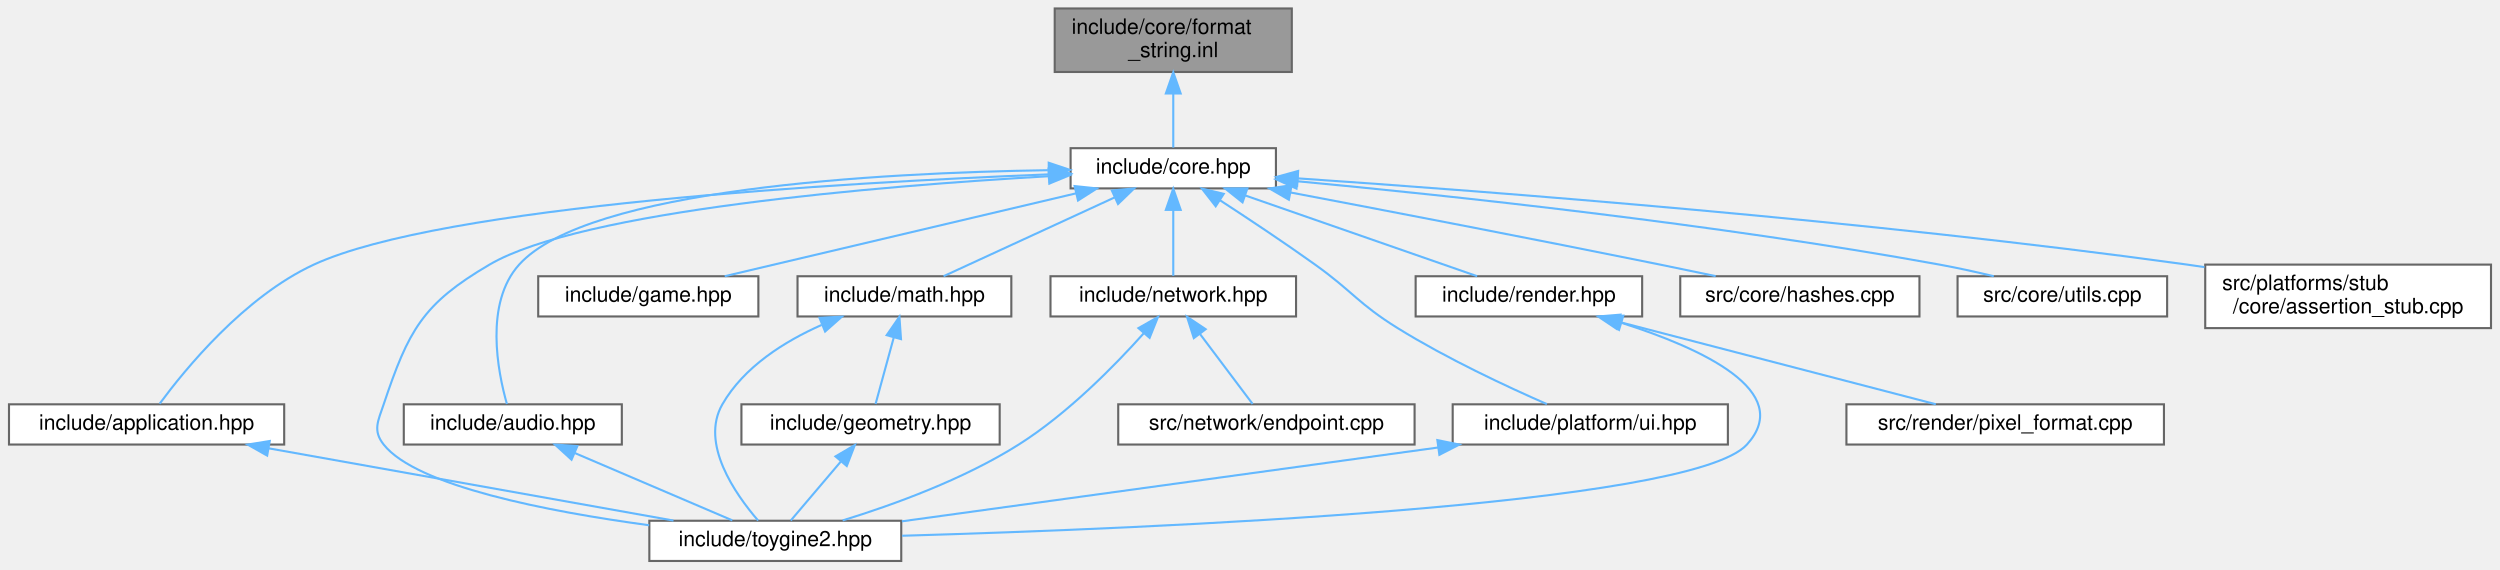
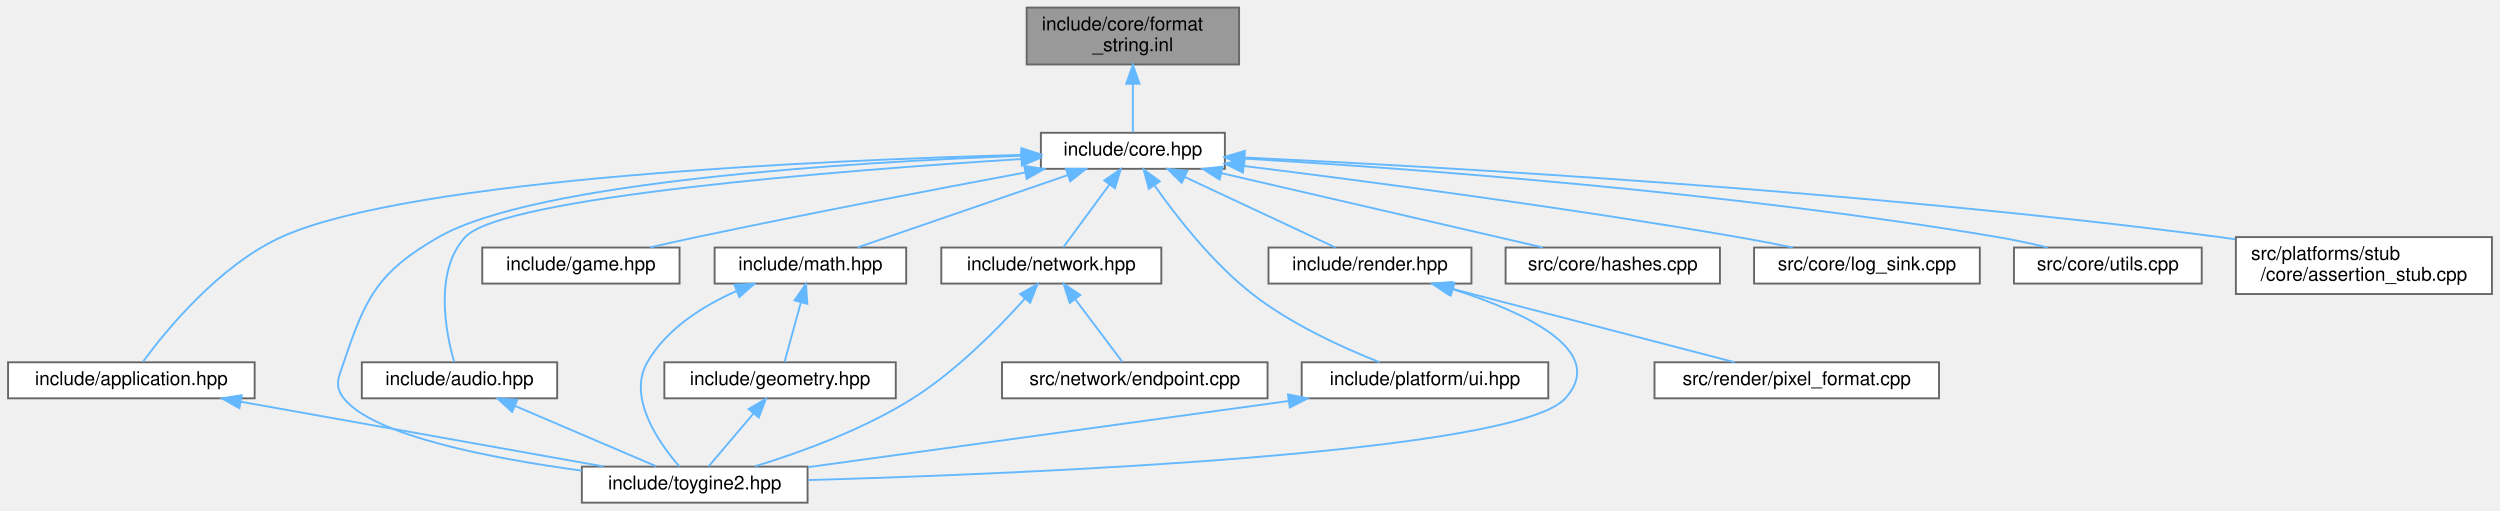
- <svg xmlns="http://www.w3.org/2000/svg" xmlns:xlink="http://www.w3.org/1999/xlink" width="1181pt" height="269pt" viewBox="0.00 0.00 1180.50 269.00">
+ <svg xmlns="http://www.w3.org/2000/svg" xmlns:xlink="http://www.w3.org/1999/xlink" width="1318pt" height="269pt" viewBox="0.00 0.00 1317.50 269.00">
  <g id="graph0" class="graph" transform="scale(1 1) rotate(0) translate(4 265)">
    <g id="Node000001" class="node">
      <g id="a_Node000001">
        <a xlink:title="Inline implementations for toy::FormatString.">
-           <polygon fill="#999999" stroke="#666666" points="606,-261 494,-261 494,-231 606,-231 606,-261" />
-           <text text-anchor="start" x="502" y="-249" font-family="Helvetica,sans-Serif" font-size="10.00">include/core/format</text>
-           <text text-anchor="middle" x="550" y="-238" font-family="Helvetica,sans-Serif" font-size="10.00">_string.inl</text>
+           <polygon fill="#999999" stroke="#666666" points="649,-261 537,-261 537,-231 649,-231 649,-261" />
+           <text text-anchor="start" x="545" y="-249" font-family="Helvetica,sans-Serif" font-size="10.00">include/core/format</text>
+           <text text-anchor="middle" x="593" y="-238" font-family="Helvetica,sans-Serif" font-size="10.00">_string.inl</text>
        </a>
      </g>
    </g>
    <g id="Node000002" class="node">
      <g id="a_Node000002">
        <a xlink:href="../../da/d47/core_8hpp.html" target="_top" xlink:title="Umbrella header for the engine core module.">
-           <polygon fill="white" stroke="#666666" points="598.5,-195 501.5,-195 501.5,-176 598.5,-176 598.5,-195" />
-           <text text-anchor="middle" x="550" y="-183" font-family="Helvetica,sans-Serif" font-size="10.00">include/core.hpp</text>
+           <polygon fill="white" stroke="#666666" points="641.5,-195 544.5,-195 544.5,-176 641.5,-176 641.5,-195" />
+           <text text-anchor="middle" x="593" y="-183" font-family="Helvetica,sans-Serif" font-size="10.00">include/core.hpp</text>
        </a>
      </g>
    </g>
    <g id="edge1_Node000001_Node000002" class="edge">
      <g id="a_edge1_Node000001_Node000002">
        <a xlink:title=" ">
-           <path fill="none" stroke="#63b8ff" d="M550,-220.75C550,-211.72 550,-202.03 550,-195.27" />
-           <polygon fill="#63b8ff" stroke="#63b8ff" points="546.5,-220.84 550,-230.84 553.5,-220.84 546.5,-220.84" />
+           <path fill="none" stroke="#63b8ff" d="M593,-220.75C593,-211.72 593,-202.03 593,-195.27" />
+           <polygon fill="#63b8ff" stroke="#63b8ff" points="589.5,-220.84 593,-230.84 596.5,-220.84 589.5,-220.84" />
        </a>
      </g>
    </g>
    <g id="Node000003" class="node">
      <g id="a_Node000003">
        <a xlink:href="../../d4/d01/application_8hpp.html" target="_top" xlink:title="Umbrella header for the app module.">
          <polygon fill="white" stroke="#666666" points="130,-74 0,-74 0,-55 130,-55 130,-74" />
          <text text-anchor="middle" x="65" y="-62" font-family="Helvetica,sans-Serif" font-size="10.00">include/application.hpp</text>
        </a>
      </g>
    </g>
    <g id="edge2_Node000002_Node000003" class="edge">
      <g id="a_edge2_Node000002_Node000003">
        <a xlink:title=" ">
-           <path fill="none" stroke="#63b8ff" d="M491.19,-182.63C393.93,-178.78 204.33,-167.86 144,-140 111.14,-124.82 83.13,-90.51 71.18,-74.3" />
-           <polygon fill="#63b8ff" stroke="#63b8ff" points="491.32,-186.14 501.44,-183.02 491.58,-179.14 491.32,-186.14" />
+           <path fill="none" stroke="#63b8ff" d="M534.25,-183.35C428.82,-180.53 212.13,-171.03 144,-140 111.06,-125 83.09,-90.59 71.17,-74.33" />
+           <polygon fill="#63b8ff" stroke="#63b8ff" points="534.32,-186.86 544.4,-183.61 534.5,-179.86 534.32,-186.86" />
        </a>
      </g>
    </g>
    <g id="Node000004" class="node">
      <g id="a_Node000004">
        <a xlink:href="../../d8/d8c/toygine2_8hpp.html" target="_top" xlink:title="Main umbrella header for the engine.">
          <polygon fill="white" stroke="#666666" points="421.5,-19 302.5,-19 302.5,0 421.5,0 421.5,-19" />
          <text text-anchor="middle" x="362" y="-7" font-family="Helvetica,sans-Serif" font-size="10.00">include/toygine2.hpp</text>
        </a>
      </g>
    </g>
    <g id="edge19_Node000002_Node000004" class="edge">
      <g id="a_edge19_Node000002_Node000004">
        <a xlink:title=" ">
-           <path fill="none" stroke="#63b8ff" d="M491.25,-181.76C410.61,-177.1 270.62,-165.54 227,-140 195.24,-121.41 188.72,-108.88 177,-74 174.31,-66 171.77,-61.63 177,-55 192.49,-35.35 254.44,-23.37 302.43,-16.87" />
-           <polygon fill="#63b8ff" stroke="#63b8ff" points="491.08,-185.26 501.26,-182.32 491.47,-178.27 491.08,-185.26" />
+           <path fill="none" stroke="#63b8ff" d="M534.42,-182.88C444.63,-179.49 278.03,-169.33 227,-140 195.1,-121.66 188.72,-108.88 177,-74 174.31,-66 171.77,-61.63 177,-55 192.49,-35.35 254.44,-23.37 302.43,-16.87" />
+           <polygon fill="#63b8ff" stroke="#63b8ff" points="534.33,-186.38 544.45,-183.24 534.58,-179.38 534.33,-186.38" />
        </a>
      </g>
    </g>
    <g id="Node000005" class="node">
      <g id="a_Node000005">
        <a xlink:href="../../d1/d71/audio_8hpp.html" target="_top" xlink:title="Umbrella header for the audio module.">
          <polygon fill="white" stroke="#666666" points="289.5,-74 186.5,-74 186.5,-55 289.5,-55 289.5,-74" />
          <text text-anchor="middle" x="238" y="-62" font-family="Helvetica,sans-Serif" font-size="10.00">include/audio.hpp</text>
        </a>
      </g>
    </g>
    <g id="edge4_Node000002_Node000005" class="edge">
      <g id="a_edge4_Node000002_Node000005">
        <a xlink:title=" ">
-           <path fill="none" stroke="#63b8ff" d="M490.76,-184.6C410.46,-183.36 273.36,-175.87 241,-140 224.53,-121.74 230.85,-89.55 235.21,-74.16" />
-           <polygon fill="#63b8ff" stroke="#63b8ff" points="491.17,-188.11 501.21,-184.74 491.26,-181.11 491.17,-188.11" />
+           <path fill="none" stroke="#63b8ff" d="M534.22,-181.16C439.2,-175.17 260.47,-161.21 241,-140 224.37,-121.88 230.77,-89.62 235.18,-74.19" />
+           <polygon fill="#63b8ff" stroke="#63b8ff" points="534.06,-184.66 544.26,-181.78 534.5,-177.67 534.06,-184.66" />
        </a>
      </g>
    </g>
    <g id="Node000006" class="node">
      <g id="a_Node000006">
        <a xlink:href="../../d8/d39/game_8hpp.html" target="_top" xlink:title="Umbrella header for the game module.">
          <polygon fill="white" stroke="#666666" points="354,-134.5 250,-134.5 250,-115.5 354,-115.5 354,-134.5" />
          <text text-anchor="middle" x="302" y="-122.5" font-family="Helvetica,sans-Serif" font-size="10.00">include/game.hpp</text>
        </a>
      </g>
    </g>
    <g id="edge6_Node000002_Node000006" class="edge">
      <g id="a_edge6_Node000002_Node000006">
        <a xlink:title=" ">
-           <path fill="none" stroke="#63b8ff" d="M504.13,-173.68C456.21,-162.38 382.02,-144.88 338.1,-134.52" />
-           <polygon fill="#63b8ff" stroke="#63b8ff" points="503.4,-177.1 513.94,-175.99 505.01,-170.29 503.4,-177.1" />
+           <path fill="none" stroke="#63b8ff" d="M536.3,-174.09C489.68,-165.4 421.94,-152.46 363,-140 355.03,-138.31 346.49,-136.41 338.4,-134.57" />
+           <polygon fill="#63b8ff" stroke="#63b8ff" points="535.74,-177.55 546.21,-175.94 537.02,-170.67 535.74,-177.55" />
        </a>
      </g>
    </g>
    <g id="Node000007" class="node">
      <g id="a_Node000007">
        <a xlink:href="../../d4/d78/math_8hpp.html" target="_top" xlink:title="Umbrella header for the math module.">
          <polygon fill="white" stroke="#666666" points="473.5,-134.5 372.5,-134.5 372.5,-115.5 473.5,-115.5 473.5,-134.5" />
          <text text-anchor="middle" x="423" y="-122.5" font-family="Helvetica,sans-Serif" font-size="10.00">include/math.hpp</text>
        </a>
      </g>
    </g>
    <g id="edge7_Node000002_Node000007" class="edge">
      <g id="a_edge7_Node000002_Node000007">
        <a xlink:title=" ">
-           <path fill="none" stroke="#63b8ff" d="M522.39,-171.78C497.88,-160.49 462.76,-144.31 441.49,-134.52" />
-           <polygon fill="#63b8ff" stroke="#63b8ff" points="520.99,-174.99 531.53,-175.99 523.91,-168.63 520.99,-174.99" />
+           <path fill="none" stroke="#63b8ff" d="M558.63,-172.67C525.75,-161.36 476.97,-144.57 447.75,-134.52" />
+           <polygon fill="#63b8ff" stroke="#63b8ff" points="557.69,-176.05 568.28,-175.99 559.96,-169.43 557.69,-176.05" />
        </a>
      </g>
    </g>
    <g id="Node000009" class="node">
      <g id="a_Node000009">
        <a xlink:href="../../d6/d67/network_8hpp.html" target="_top" xlink:title="Umbrella header for the network module.">
          <polygon fill="white" stroke="#666666" points="608,-134.5 492,-134.5 492,-115.5 608,-115.5 608,-134.5" />
          <text text-anchor="middle" x="550" y="-122.5" font-family="Helvetica,sans-Serif" font-size="10.00">include/network.hpp</text>
        </a>
      </g>
    </g>
    <g id="edge11_Node000002_Node000009" class="edge">
      <g id="a_edge11_Node000002_Node000009">
        <a xlink:title=" ">
-           <path fill="none" stroke="#63b8ff" d="M550,-165.66C550,-155.24 550,-142.8 550,-134.67" />
-           <polygon fill="#63b8ff" stroke="#63b8ff" points="546.5,-165.87 550,-175.87 553.5,-165.87 546.5,-165.87" />
+           <path fill="none" stroke="#63b8ff" d="M580.6,-167.63C572.68,-156.85 562.73,-143.32 556.37,-134.67" />
+           <polygon fill="#63b8ff" stroke="#63b8ff" points="577.91,-169.88 586.66,-175.87 583.55,-165.74 577.91,-169.88" />
        </a>
      </g>
    </g>
    <g id="Node000011" class="node">
      <g id="a_Node000011">
        <a xlink:href="../../de/dd6/ui_8hpp.html" target="_top" xlink:title="Umbrella header for platform UI types.">
          <polygon fill="white" stroke="#666666" points="812,-74 682,-74 682,-55 812,-55 812,-74" />
          <text text-anchor="middle" x="747" y="-62" font-family="Helvetica,sans-Serif" font-size="10.00">include/platform/ui.hpp</text>
        </a>
      </g>
    </g>
    <g id="edge14_Node000002_Node000011" class="edge">
      <g id="a_edge14_Node000002_Node000011">
        <a xlink:title=" ">
-           <path fill="none" stroke="#63b8ff" d="M571.99,-170.45C585.19,-161.87 602.24,-150.56 617,-140 634.79,-127.28 637.42,-121.53 656,-110 679.16,-95.63 707.64,-82.35 726.5,-74.1" />
-           <polygon fill="#63b8ff" stroke="#63b8ff" points="570.04,-167.54 563.53,-175.9 573.83,-173.42 570.04,-167.54" />
+           <path fill="none" stroke="#63b8ff" d="M604.53,-167.07C616.04,-150.71 635,-126.36 656,-110 676.53,-94 703.74,-81.63 723.04,-74.04" />
+           <polygon fill="#63b8ff" stroke="#63b8ff" points="601.41,-165.44 598.66,-175.67 607.19,-169.39 601.41,-165.44" />
        </a>
      </g>
    </g>
    <g id="Node000012" class="node">
      <g id="a_Node000012">
        <a xlink:href="../../d6/d4b/render_8hpp.html" target="_top" xlink:title="Umbrella header for the render module.">
          <polygon fill="white" stroke="#666666" points="771.5,-134.5 664.5,-134.5 664.5,-115.5 771.5,-115.5 771.5,-134.5" />
          <text text-anchor="middle" x="718" y="-122.5" font-family="Helvetica,sans-Serif" font-size="10.00">include/render.hpp</text>
        </a>
      </g>
    </g>
    <g id="edge16_Node000002_Node000012" class="edge">
      <g id="a_edge16_Node000002_Node000012">
        <a xlink:title=" ">
-           <path fill="none" stroke="#63b8ff" d="M583.97,-172.67C616.46,-161.36 664.66,-144.57 693.54,-134.52" />
-           <polygon fill="#63b8ff" stroke="#63b8ff" points="582.72,-169.4 574.43,-175.99 585.02,-176.01 582.72,-169.4" />
+           <path fill="none" stroke="#63b8ff" d="M620.49,-171.63C644.6,-160.35 678.96,-144.27 699.8,-134.52" />
+           <polygon fill="#63b8ff" stroke="#63b8ff" points="618.75,-168.58 611.18,-175.99 621.72,-174.92 618.75,-168.58" />
        </a>
      </g>
    </g>
    <g id="Node000014" class="node">
      <g id="a_Node000014">
        <a xlink:href="../../db/d2d/hashes_8cpp.html" target="_top" xlink:title="Table-driven implementations of toy::crc8(), toy::crc16(), and toy::crc32().">
          <polygon fill="white" stroke="#666666" points="902.5,-134.5 789.5,-134.5 789.5,-115.5 902.5,-115.5 902.5,-134.5" />
          <text text-anchor="middle" x="846" y="-122.5" font-family="Helvetica,sans-Serif" font-size="10.00">src/core/hashes.cpp</text>
        </a>
      </g>
    </g>
    <g id="edge20_Node000002_Node000014" class="edge">
      <g id="a_edge20_Node000002_Node000014">
        <a xlink:title=" ">
-           <path fill="none" stroke="#63b8ff" d="M605.33,-174.08C651.95,-165.24 720.4,-152.09 780,-140 788.49,-138.28 797.59,-136.38 806.24,-134.55" />
-           <polygon fill="#63b8ff" stroke="#63b8ff" points="604.61,-170.66 595.43,-175.96 605.91,-177.53 604.61,-170.66" />
+           <path fill="none" stroke="#63b8ff" d="M639.79,-173.68C688.68,-162.38 764.37,-144.88 809.17,-134.52" />
+           <polygon fill="#63b8ff" stroke="#63b8ff" points="638.74,-170.33 629.79,-175.99 640.32,-177.15 638.74,-170.33" />
        </a>
      </g>
    </g>
    <g id="Node000015" class="node">
      <g id="a_Node000015">
-         <a xlink:href="../../de/d06/utils_8cpp.html" target="_top" xlink:title="Definitions for string, encoding, and number utilities declared in core/utils.hpp.">
-           <polygon fill="white" stroke="#666666" points="1019.5,-134.5 920.5,-134.5 920.5,-115.5 1019.5,-115.5 1019.5,-134.5" />
-           <text text-anchor="middle" x="970" y="-122.5" font-family="Helvetica,sans-Serif" font-size="10.00">src/core/utils.cpp</text>
+         <a xlink:href="../../d2/d51/log__sink_8cpp.html" target="_top" xlink:title="Out-of-line definitions for toy::log::ISink.">
+           <polygon fill="white" stroke="#666666" points="1039.5,-134.5 920.5,-134.5 920.5,-115.5 1039.5,-115.5 1039.5,-134.5" />
+           <text text-anchor="middle" x="980" y="-122.5" font-family="Helvetica,sans-Serif" font-size="10.00">src/core/log_sink.cpp</text>
        </a>
      </g>
    </g>
    <g id="edge21_Node000002_Node000015" class="edge">
      <g id="a_edge21_Node000002_Node000015">
        <a xlink:title=" ">
-           <path fill="none" stroke="#63b8ff" d="M608.78,-179.36C680.66,-172.6 805.86,-159.27 912,-140 920.36,-138.48 929.31,-136.5 937.62,-134.51" />
-           <polygon fill="#63b8ff" stroke="#63b8ff" points="608.21,-175.9 598.57,-180.31 608.85,-182.87 608.21,-175.9" />
+           <path fill="none" stroke="#63b8ff" d="M651.84,-177.45C715.98,-169.49 821.57,-155.6 912,-140 921.38,-138.38 931.45,-136.43 940.89,-134.5" />
+           <polygon fill="#63b8ff" stroke="#63b8ff" points="651.02,-174.02 641.52,-178.72 651.87,-180.97 651.02,-174.02" />
        </a>
      </g>
    </g>
    <g id="Node000016" class="node">
      <g id="a_Node000016">
-         <a xlink:href="../../d7/d90/assertion__stub_8cpp.html" target="_top" xlink:title="Stub definitions for the assertion callback API declared in core/assertion.hpp.">
-           <polygon fill="white" stroke="#666666" points="1172.5,-140 1037.5,-140 1037.5,-110 1172.5,-110 1172.5,-140" />
-           <text text-anchor="start" x="1045.5" y="-128" font-family="Helvetica,sans-Serif" font-size="10.00">src/platforms/stub</text>
-           <text text-anchor="middle" x="1105" y="-117" font-family="Helvetica,sans-Serif" font-size="10.00">/core/assertion_stub.cpp</text>
+         <a xlink:href="../../de/d06/utils_8cpp.html" target="_top" xlink:title="Definitions for string, encoding, and number utilities declared in core/utils.hpp.">
+           <polygon fill="white" stroke="#666666" points="1156.5,-134.5 1057.5,-134.5 1057.5,-115.5 1156.5,-115.5 1156.5,-134.5" />
+           <text text-anchor="middle" x="1107" y="-122.5" font-family="Helvetica,sans-Serif" font-size="10.00">src/core/utils.cpp</text>
        </a>
      </g>
    </g>
    <g id="edge22_Node000002_Node000016" class="edge">
      <g id="a_edge22_Node000002_Node000016">
        <a xlink:title=" ">
-           <path fill="none" stroke="#63b8ff" d="M608.85,-180.74C699.4,-174.56 878.24,-160.85 1029,-140 1031.66,-139.63 1034.36,-139.24 1037.1,-138.82" />
-           <polygon fill="#63b8ff" stroke="#63b8ff" points="608.52,-177.25 598.78,-181.42 608.99,-184.23 608.52,-177.25" />
+           <path fill="none" stroke="#63b8ff" d="M651.77,-181.39C738.96,-176.19 907.49,-163.86 1049,-140 1057.58,-138.55 1066.77,-136.55 1075.26,-134.51" />
+           <polygon fill="#63b8ff" stroke="#63b8ff" points="651.33,-177.91 641.55,-181.99 651.74,-184.9 651.33,-177.91" />
+         </a>
+       </g>
+     </g>
+     <g id="Node000017" class="node">
+       <g id="a_Node000017">
+         <a xlink:href="../../d7/d90/assertion__stub_8cpp.html" target="_top" xlink:title="Stub definitions for the assertion callback API declared in core/assertion.hpp.">
+           <polygon fill="white" stroke="#666666" points="1309.5,-140 1174.5,-140 1174.5,-110 1309.5,-110 1309.5,-140" />
+           <text text-anchor="start" x="1182.5" y="-128" font-family="Helvetica,sans-Serif" font-size="10.00">src/platforms/stub</text>
+           <text text-anchor="middle" x="1242" y="-117" font-family="Helvetica,sans-Serif" font-size="10.00">/core/assertion_stub.cpp</text>
+         </a>
+       </g>
+     </g>
+     <g id="edge23_Node000002_Node000017" class="edge">
+       <g id="a_edge23_Node000002_Node000017">
+         <a xlink:title=" ">
+           <path fill="none" stroke="#63b8ff" d="M651.85,-181.97C755.9,-177.03 979.05,-164.41 1166,-140 1168.66,-139.65 1171.37,-139.27 1174.1,-138.87" />
+           <polygon fill="#63b8ff" stroke="#63b8ff" points="651.68,-178.47 641.85,-182.43 652.01,-185.46 651.68,-178.47" />
        </a>
      </g>
    </g>
    <g id="edge3_Node000003_Node000004" class="edge">
      <g id="a_edge3_Node000003_Node000004">
        <a xlink:title=" ">
          <path fill="none" stroke="#63b8ff" d="M122.78,-53.19C178.46,-43.25 261.74,-28.39 313.91,-19.08" />
          <polygon fill="#63b8ff" stroke="#63b8ff" points="121.95,-49.78 112.72,-54.98 123.18,-56.67 121.95,-49.78" />
        </a>
      </g>
    </g>
    <g id="edge5_Node000005_Node000004" class="edge">
      <g id="a_edge5_Node000005_Node000004">
        <a xlink:title=" ">
          <path fill="none" stroke="#63b8ff" d="M267.18,-51.03C290.11,-41.23 321.45,-27.83 341.71,-19.17" />
          <polygon fill="#63b8ff" stroke="#63b8ff" points="265.74,-47.84 257.92,-54.98 268.49,-54.27 265.74,-47.84" />
        </a>
      </g>
    </g>
    <g id="edge10_Node000007_Node000004" class="edge">
      <g id="a_edge10_Node000007_Node000004">
        <a xlink:title=" ">
          <path fill="none" stroke="#63b8ff" d="M383.89,-111.5C366.27,-103.69 347.17,-91.68 337,-74 326.36,-55.51 343.04,-31.63 353.89,-19.08" />
          <polygon fill="#63b8ff" stroke="#63b8ff" points="382.88,-114.87 393.46,-115.41 385.53,-108.39 382.88,-114.87" />
        </a>
      </g>
    </g>
    <g id="Node000008" class="node">
      <g id="a_Node000008">
        <a xlink:href="../../db/dbb/geometry_8hpp.html" target="_top" xlink:title="Umbrella header for the geometry module.">
          <polygon fill="white" stroke="#666666" points="468,-74 346,-74 346,-55 468,-55 468,-74" />
          <text text-anchor="middle" x="407" y="-62" font-family="Helvetica,sans-Serif" font-size="10.00">include/geometry.hpp</text>
        </a>
      </g>
    </g>
    <g id="edge8_Node000007_Node000008" class="edge">
      <g id="a_edge8_Node000007_Node000008">
        <a xlink:title=" ">
          <path fill="none" stroke="#63b8ff" d="M417.94,-105.49C415.07,-95.01 411.62,-82.39 409.37,-74.17" />
          <polygon fill="#63b8ff" stroke="#63b8ff" points="414.62,-106.65 420.64,-115.37 421.38,-104.8 414.62,-106.65" />
        </a>
      </g>
    </g>
    <g id="edge9_Node000008_Node000004" class="edge">
      <g id="a_edge9_Node000008_Node000004">
        <a xlink:title=" ">
          <path fill="none" stroke="#63b8ff" d="M392.95,-46.96C385.11,-37.72 375.67,-26.6 369.29,-19.09" />
          <polygon fill="#63b8ff" stroke="#63b8ff" points="390.43,-49.39 399.57,-54.75 395.76,-44.86 390.43,-49.39" />
        </a>
      </g>
    </g>
    <g id="edge12_Node000009_Node000004" class="edge">
      <g id="a_edge12_Node000009_Node000004">
        <a xlink:title=" ">
          <path fill="none" stroke="#63b8ff" d="M536.06,-107.56C522.34,-92.24 500.14,-69.61 477,-55 450.93,-38.54 417.81,-26.52 393.81,-19.15" />
          <polygon fill="#63b8ff" stroke="#63b8ff" points="533.55,-110 542.76,-115.23 538.82,-105.4 533.55,-110" />
        </a>
      </g>
    </g>
    <g id="Node000010" class="node">
      <g id="a_Node000010">
        <a xlink:href="../../d3/d80/endpoint_8cpp.html" target="_top" xlink:title="Definitions for the toy::network::Endpoint destructor declared in network/endpoint....">
          <polygon fill="white" stroke="#666666" points="664,-74 524,-74 524,-55 664,-55 664,-74" />
          <text text-anchor="middle" x="594" y="-62" font-family="Helvetica,sans-Serif" font-size="10.00">src/network/endpoint.cpp</text>
        </a>
      </g>
    </g>
    <g id="edge13_Node000009_Node000010" class="edge">
      <g id="a_edge13_Node000009_Node000010">
        <a xlink:title=" ">
          <path fill="none" stroke="#63b8ff" d="M562.69,-107.13C570.8,-96.35 580.97,-82.82 587.48,-74.17" />
          <polygon fill="#63b8ff" stroke="#63b8ff" points="559.71,-105.27 556.49,-115.37 565.3,-109.48 559.71,-105.27" />
        </a>
      </g>
    </g>
    <g id="edge15_Node000011_Node000004" class="edge">
      <g id="a_edge15_Node000011_Node000004">
        <a xlink:title=" ">
          <path fill="none" stroke="#63b8ff" d="M675.1,-53.6C602.04,-43.54 490.17,-28.14 421.8,-18.73" />
          <polygon fill="#63b8ff" stroke="#63b8ff" points="674.76,-57.09 685.14,-54.98 675.71,-50.15 674.76,-57.09" />
        </a>
      </g>
    </g>
    <g id="edge17_Node000012_Node000004" class="edge">
      <g id="a_edge17_Node000012_Node000004">
        <a xlink:title=" ">
          <path fill="none" stroke="#63b8ff" d="M761.85,-112.45C799.33,-100.53 843.84,-80.16 821,-55 794.67,-25.99 540.23,-15.33 421.93,-11.91" />
          <polygon fill="#63b8ff" stroke="#63b8ff" points="760.58,-109.18 752.03,-115.44 762.61,-115.88 760.58,-109.18" />
        </a>
      </g>
    </g>
    <g id="Node000013" class="node">
      <g id="a_Node000013">
        <a xlink:href="../../db/d3d/pixel__format_8cpp.html" target="_top" xlink:title="Definitions for pixelFormatName() and pixelFormatFromName() declared in render/pixel_format....">
          <polygon fill="white" stroke="#666666" points="1018,-74 868,-74 868,-55 1018,-55 1018,-74" />
          <text text-anchor="middle" x="943" y="-62" font-family="Helvetica,sans-Serif" font-size="10.00">src/render/pixel_format.cpp</text>
        </a>
      </g>
    </g>
    <g id="edge18_Node000012_Node000013" class="edge">
      <g id="a_edge18_Node000012_Node000013">
        <a xlink:title=" ">
          <path fill="none" stroke="#63b8ff" d="M760.44,-112.97C803.93,-101.66 870.65,-84.31 910.24,-74.02" />
          <polygon fill="#63b8ff" stroke="#63b8ff" points="759.51,-109.59 750.72,-115.49 761.28,-116.36 759.51,-109.59" />
        </a>
      </g>
    </g>
  </g>
</svg>
